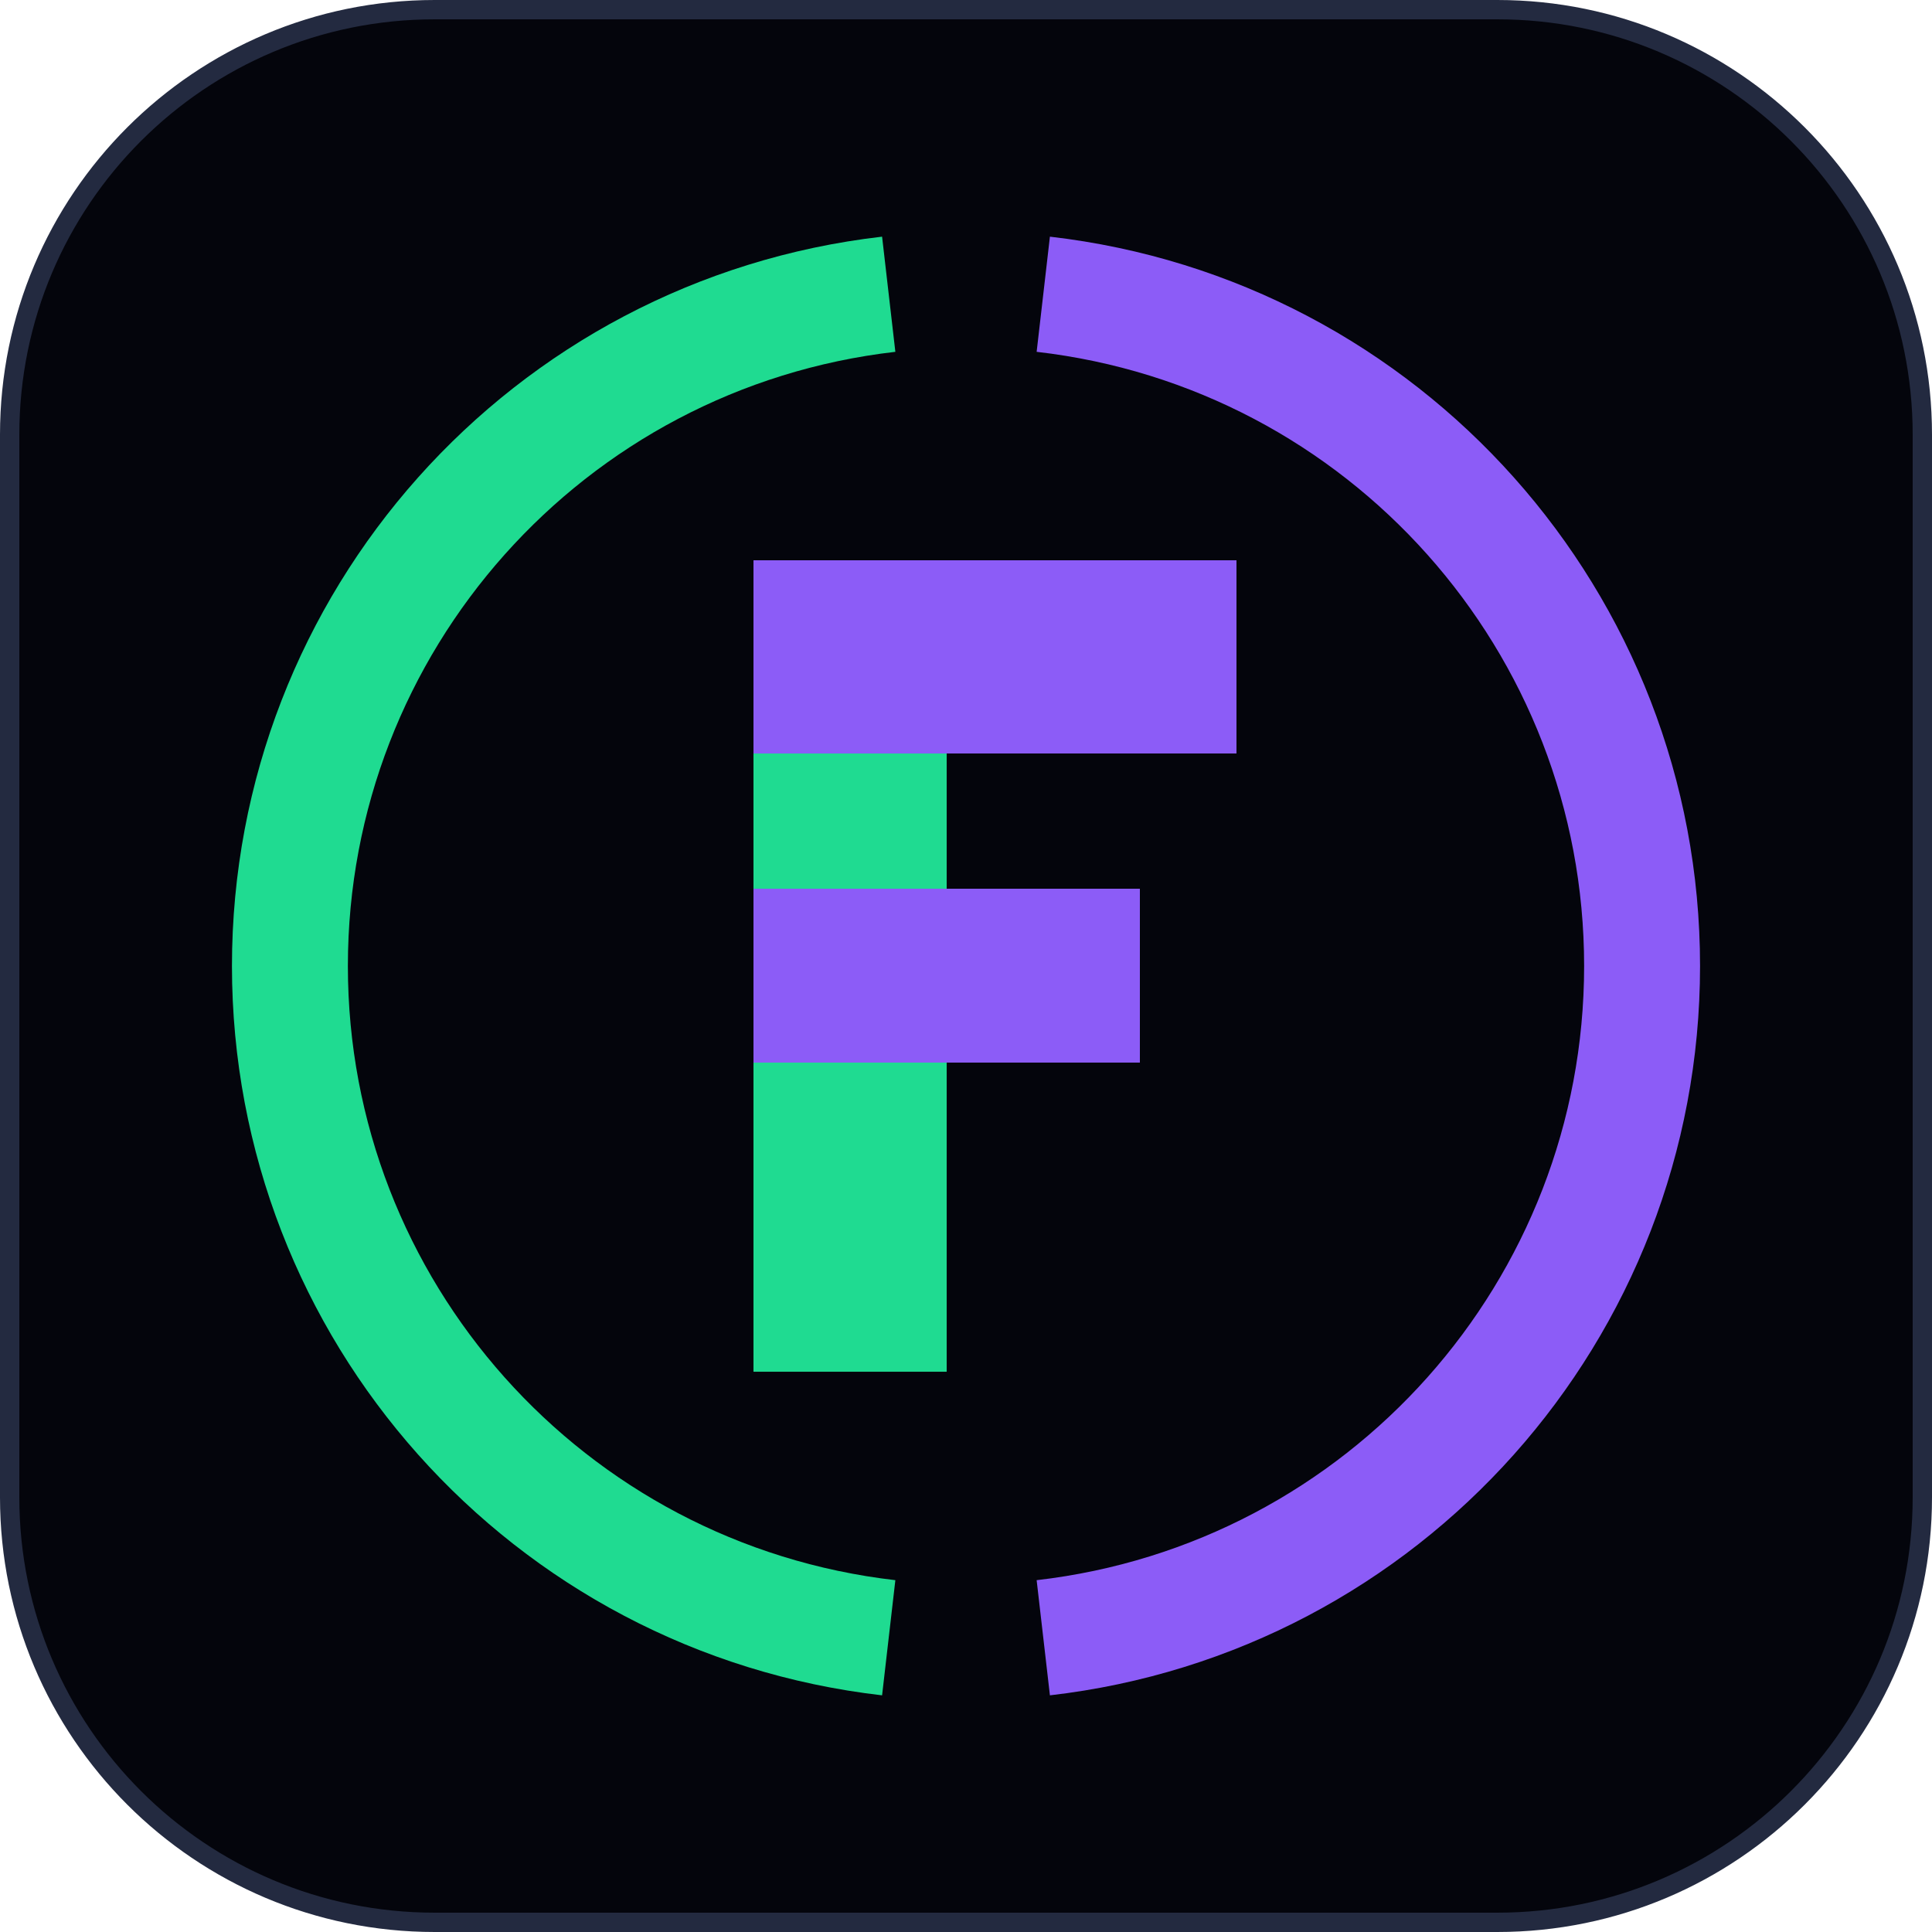
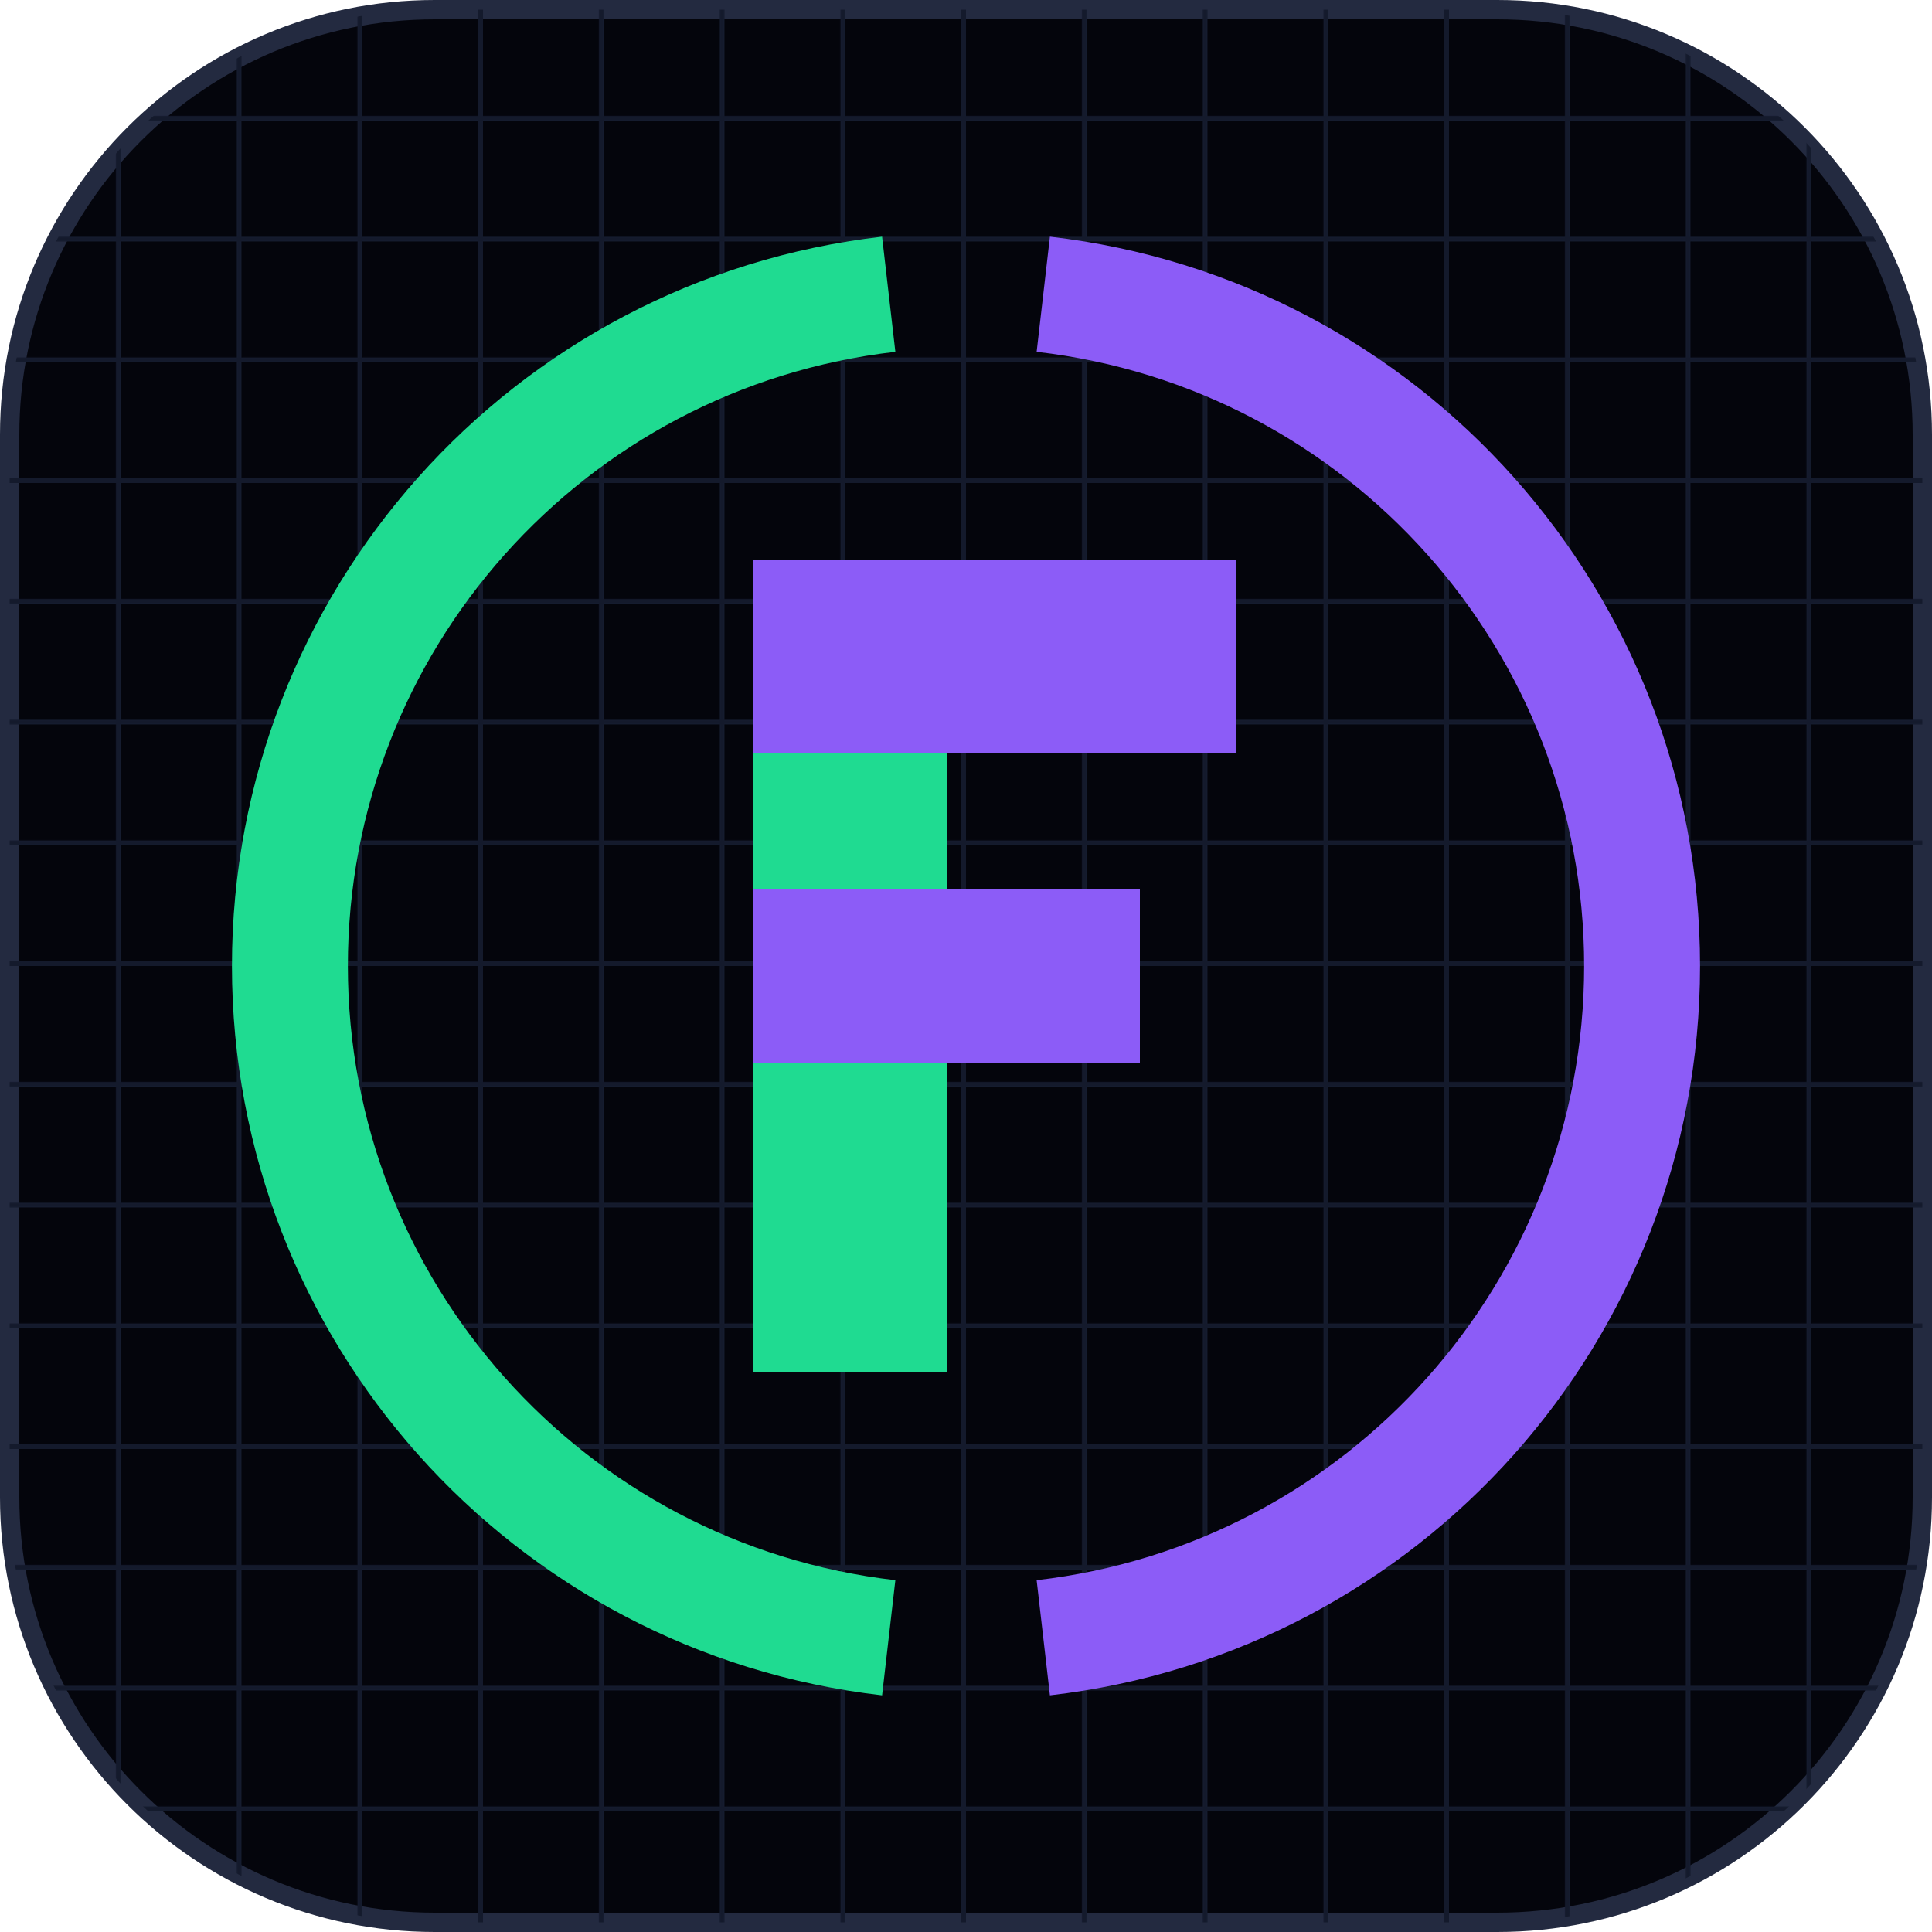
- <svg xmlns="http://www.w3.org/2000/svg" viewBox="0 0 200 200">
+ <svg xmlns="http://www.w3.org/2000/svg" viewBox="0 0 200 200" width="200" height="200">
+   <defs>
+     <pattern id="g" width="12.5" height="12.5" patternUnits="userSpaceOnUse">
+       <path d="M12.5 0V12.5H0" fill="none" stroke="#141A2C" stroke-width="1" />
+     </pattern>
+   </defs>
  <rect x="1" y="1" width="198" height="198" rx="44" fill="#04050C" stroke="#232A40" stroke-width="2" />
+   <rect x="1" y="1" width="198" height="198" rx="44" fill="url(#g)" />
  <path d="M92 30.46A70 70 0 0 0 92 169.54" fill="none" stroke="#1FDB91" stroke-width="12" />
  <path d="M108 30.46A70 70 0 0 1 108 169.54" fill="none" stroke="#8C5CF7" stroke-width="12" />
  <rect x="78" y="58" width="20" height="84" fill="#1FDB91" />
  <rect x="78" y="58" width="50" height="20" fill="#8C5CF7" />
  <rect x="78" y="92" width="40" height="18" fill="#8C5CF7" />
</svg>
